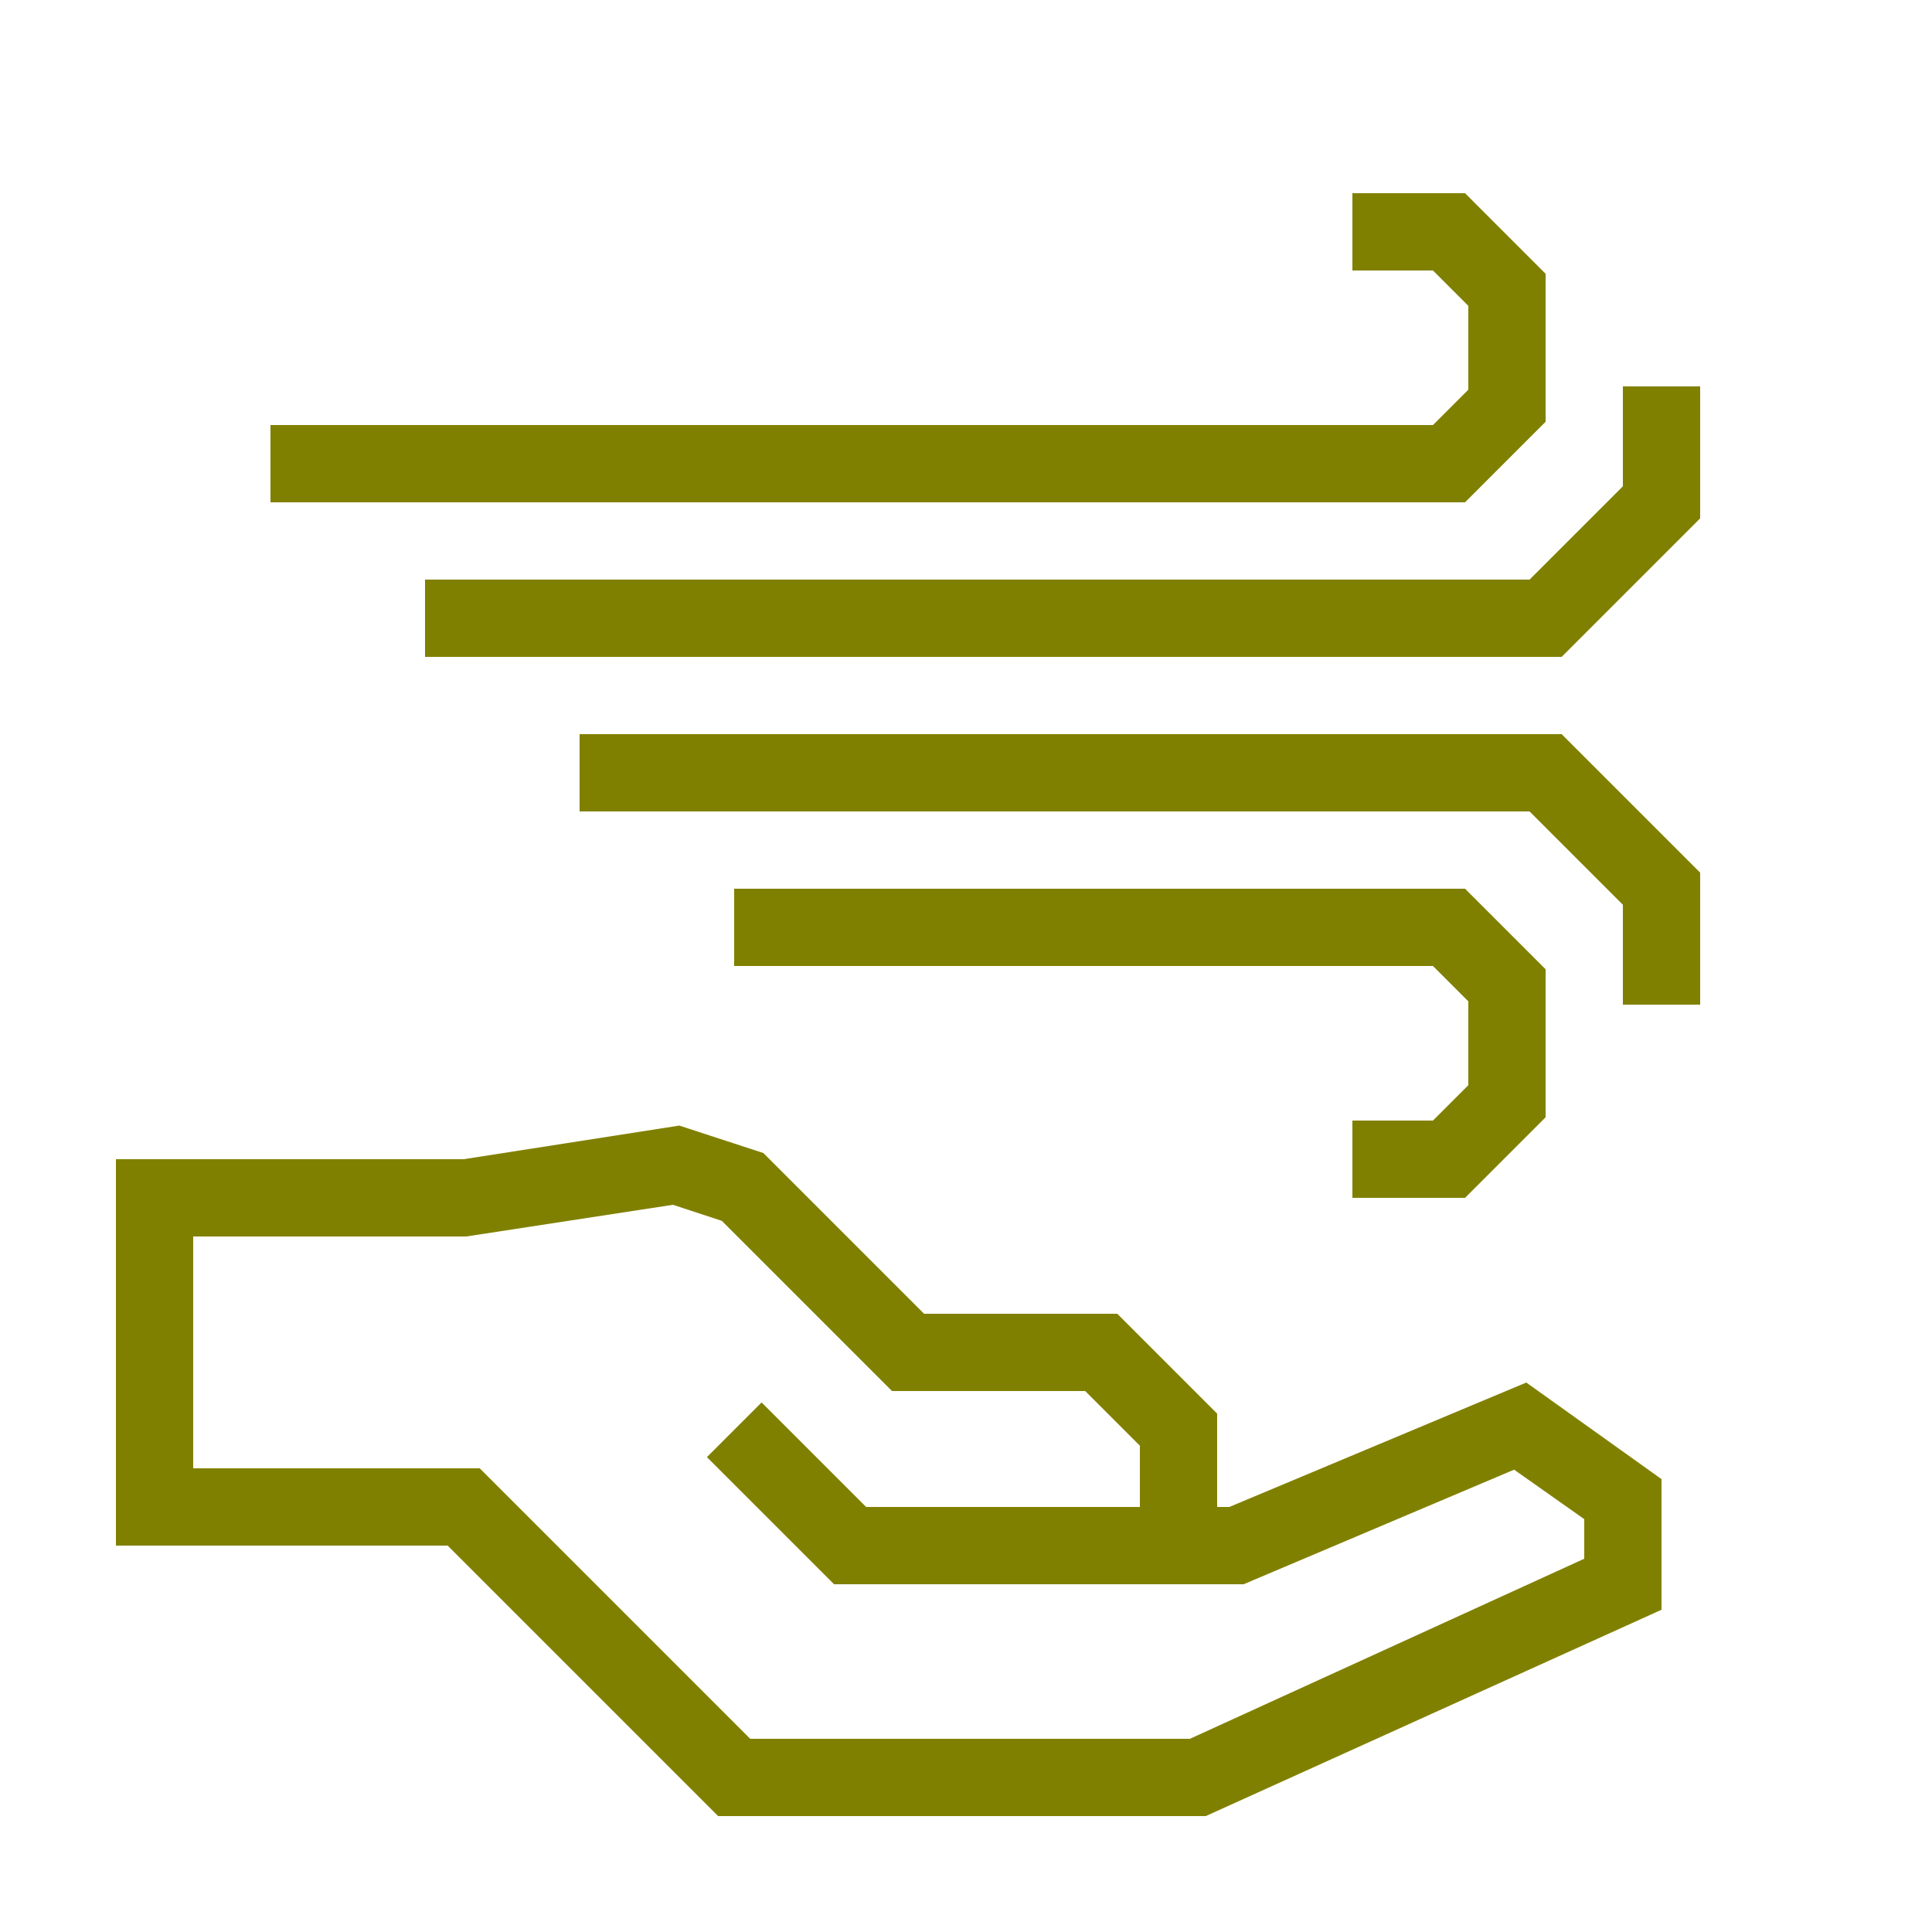
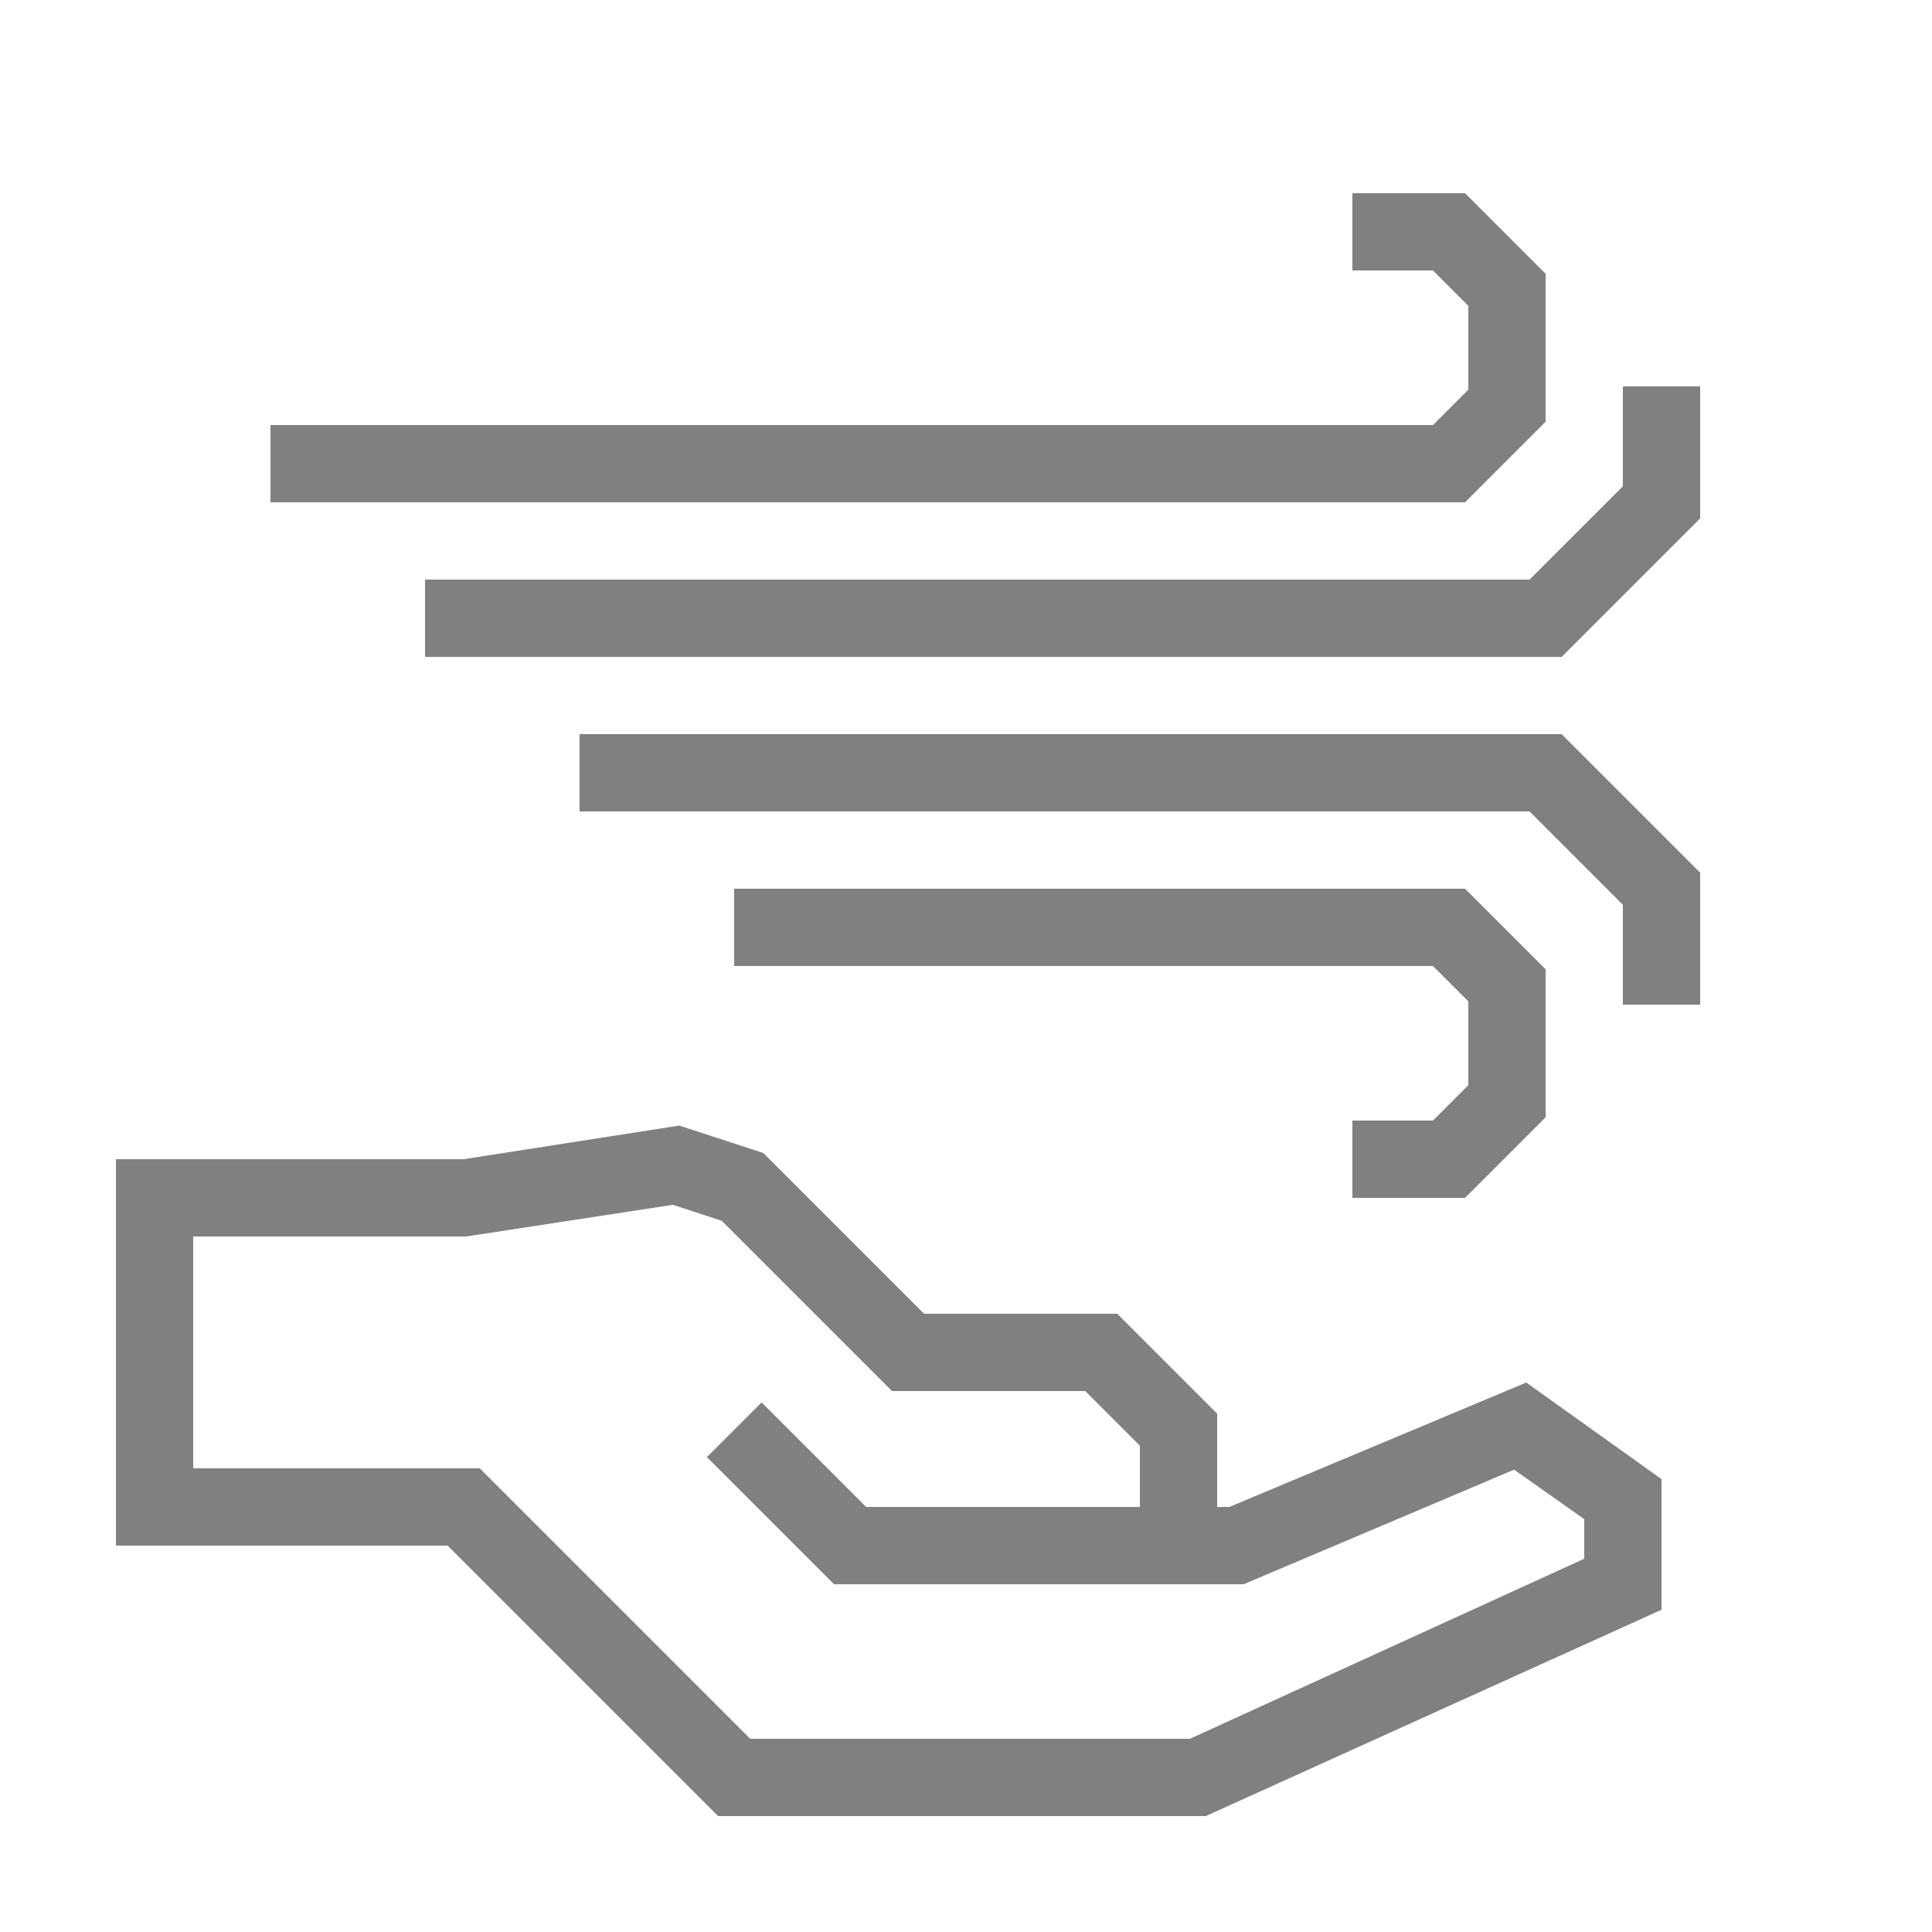
- <svg xmlns="http://www.w3.org/2000/svg" data-name="Warstwa 1" viewBox="0 0 100 100" x="0px" y="0px" style="fill:olive">
+ <svg xmlns="http://www.w3.org/2000/svg" data-name="Warstwa 1" viewBox="0 0 100 100" x="0px" y="0px" style="fill:gray">
  <path d="M63.63,78H63V73.17L57.83,68h-10l-8.32-8.32-4.35-1.42L24,60H6V80H23.17l14,14H62.41L86,83.32V76.56l-7-5ZM82,80.68,61.59,90H38.83l-14-14H10V64H24.13l10.7-1.64,2.53.83L46.17,72h10L59,74.83V78H44.83l-5.41-5.41-2.83,2.83L43.17,82H64.37l14-5.93L82,78.63Z" />
  <polygon points="74.17 58 70 58 70 62 75.83 62 80 57.83 80 50.17 75.83 46 38 46 38 50 74.17 50 76 51.83 76 56.17 74.17 58" />
  <polygon points="30 38 30 42 79.17 42 84 46.83 84 52 88 52 88 45.17 80.83 38 30 38" />
  <polygon points="80 21.83 80 14.17 75.83 10 70 10 70 14 74.17 14 76 15.83 76 20.17 74.17 22 14 22 14 26 75.83 26 80 21.83" />
  <polygon points="84 20 84 25.17 79.17 30 22 30 22 34 80.83 34 88 26.83 88 20 84 20" />
</svg>
